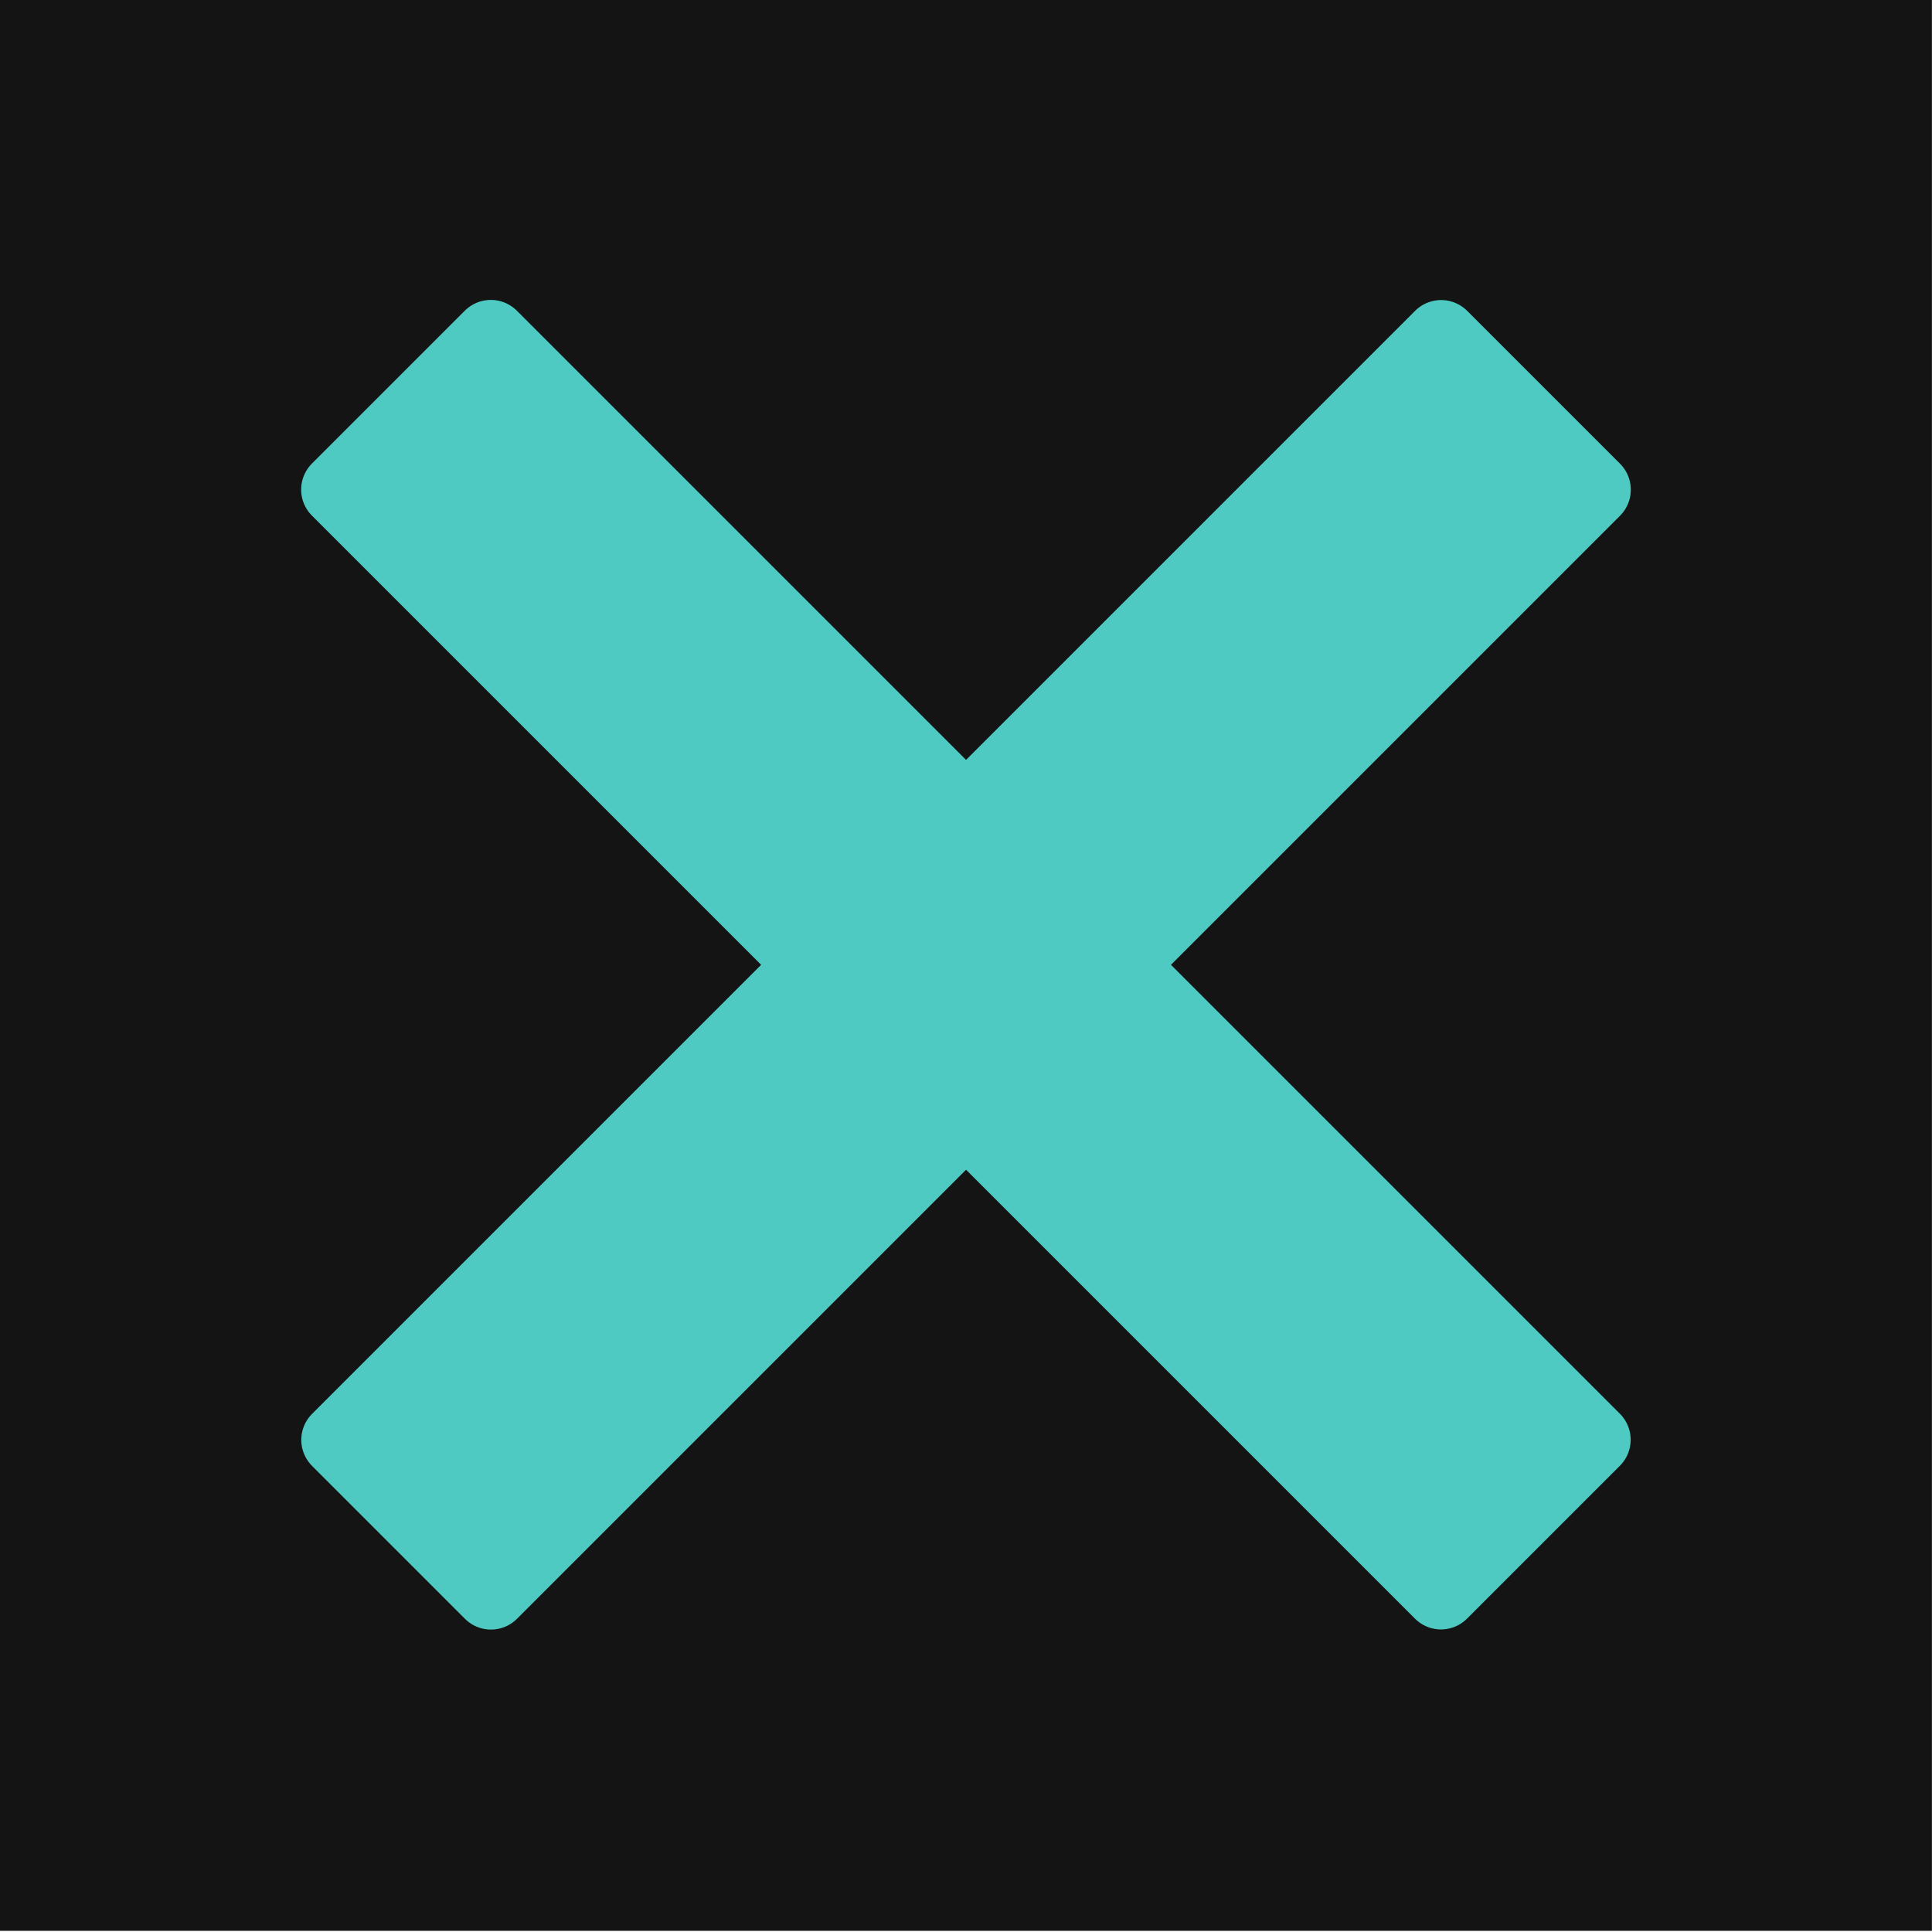
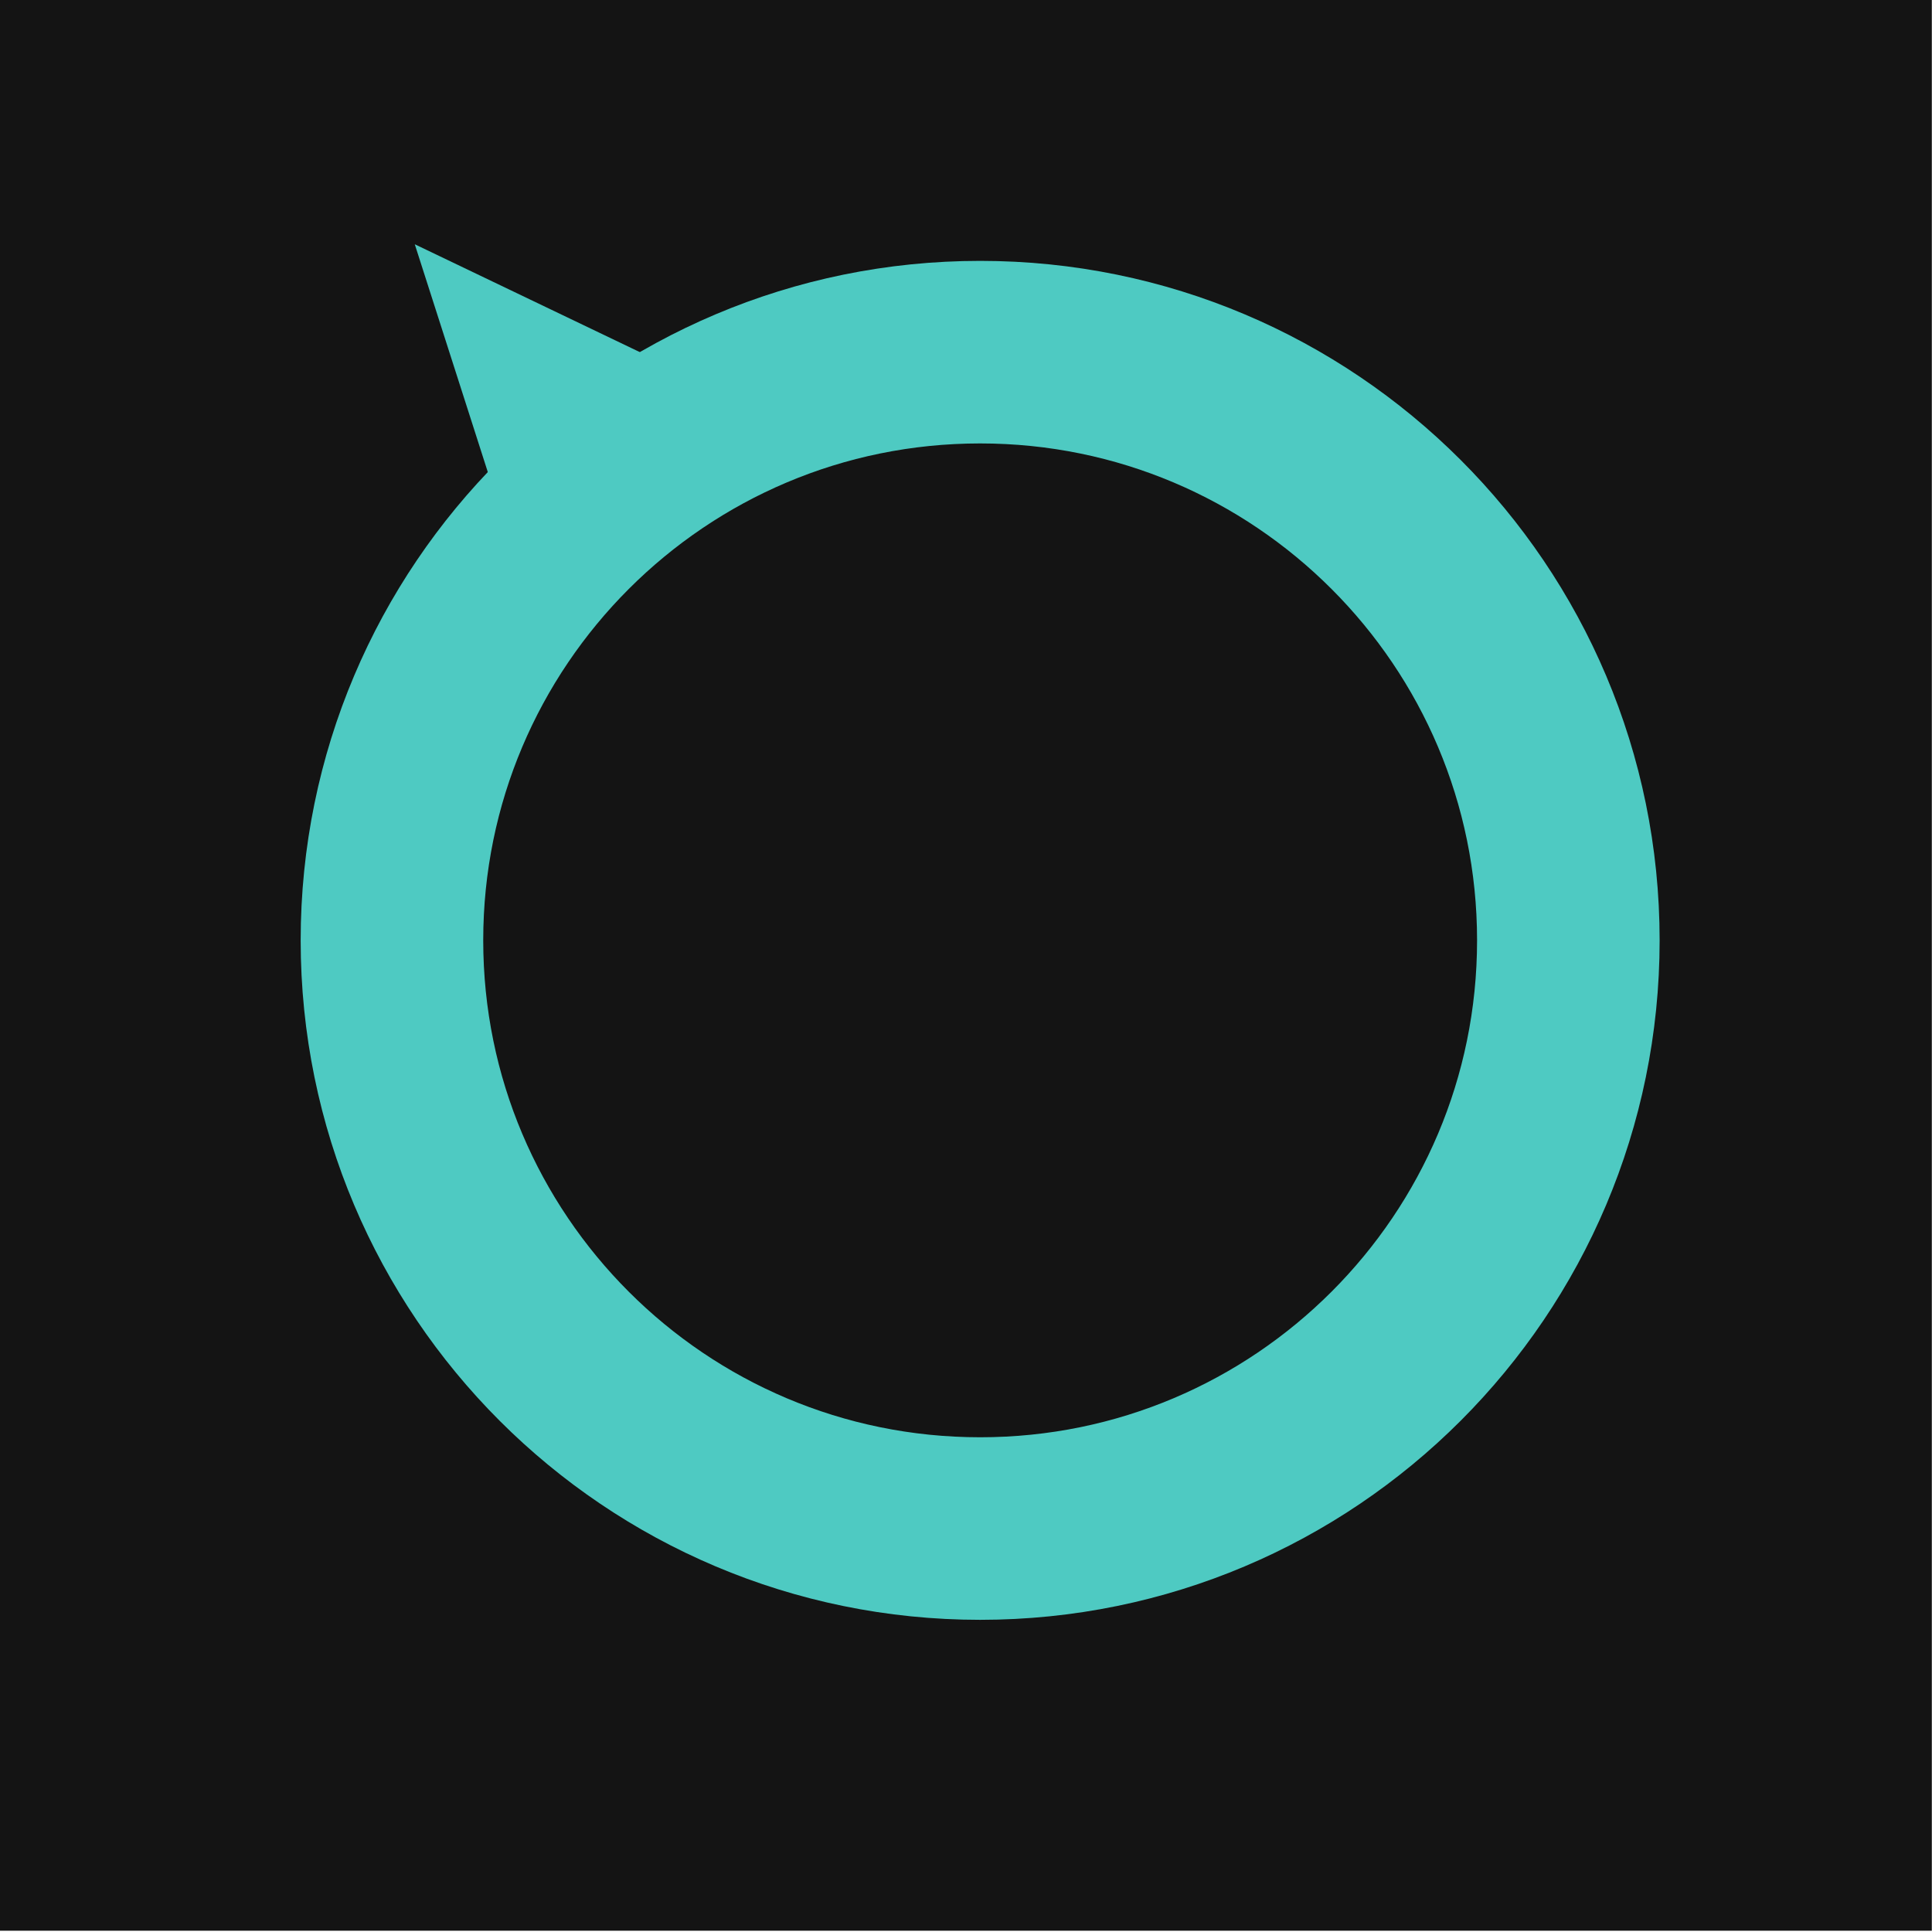
- <svg xmlns="http://www.w3.org/2000/svg" width="40" height="40" version="1.1" viewBox="0 0 10.583 10.583">
-   <g transform="translate(0 -286.42)">
-     <g transform="matrix(.26458 0 0 .26458 -46.699 32.279)">
-       <g>
-         <rect x="176.5" y="960.52" width="40" height="40" fill="#141414" />
-         <g transform="rotate(45 196.5 980.52)" fill="#4ecac2" stroke="#4ecac2" stroke-linejoin="round" stroke-width="1.524">
-           <rect x="180.35" y="978.28" width="32.296" height="4.476" />
-           <rect transform="rotate(90)" x="964.37" y="-198.74" width="32.296" height="4.476" />
-         </g>
-       </g>
-     </g>
-   </g>
+ <svg xmlns="http://www.w3.org/2000/svg" height="40" width="40" version="1.1" viewBox="0 0 10.583 10.583">
+   <rect height="10.583" width="10.583" y="-.007" x="-0.001" stroke-width=".265" fill="#141414" />
+   <circle stroke-linejoin="round" cx="5.369" stroke-linecap="round" stroke="#4ecac2" cy="5.151" r="3.222" stroke-miterlimit="22.926" stroke-width="1" fill="none" />
+   <path d="m3.766 2.054-1.494-0.716 0.529 1.65z" fill-rule="evenodd" fill="#4ecac2" />
</svg>
